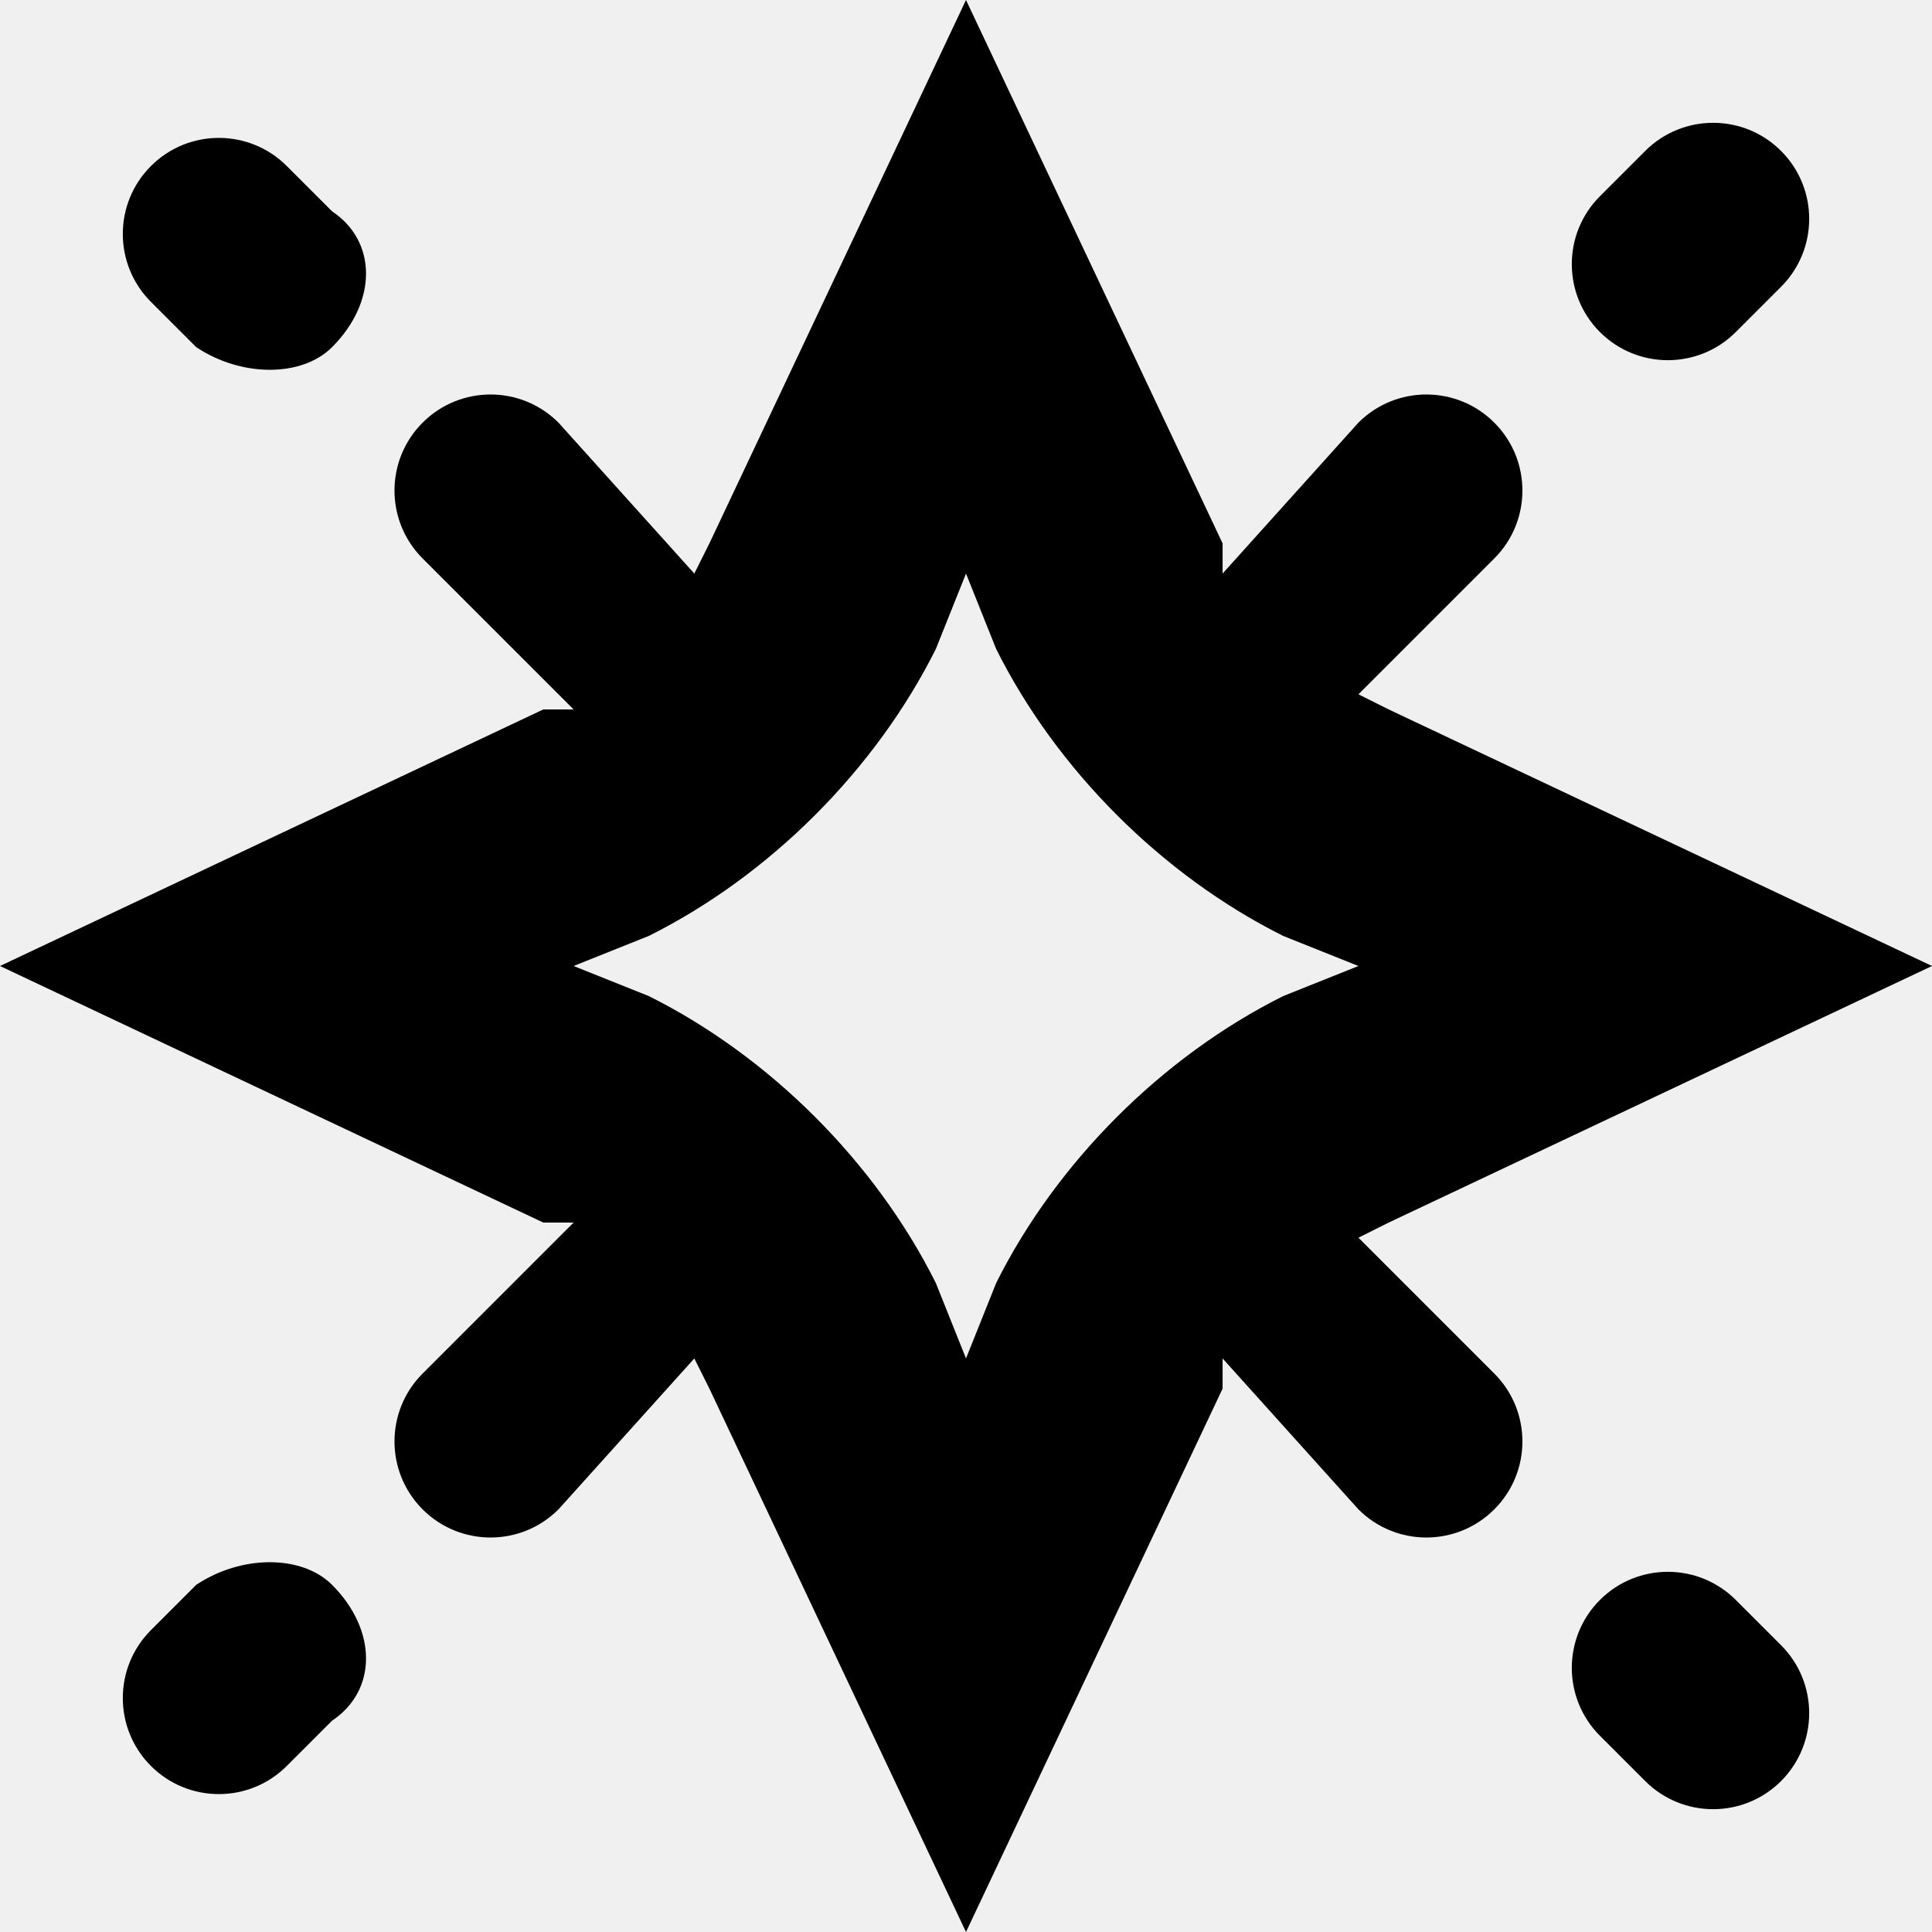
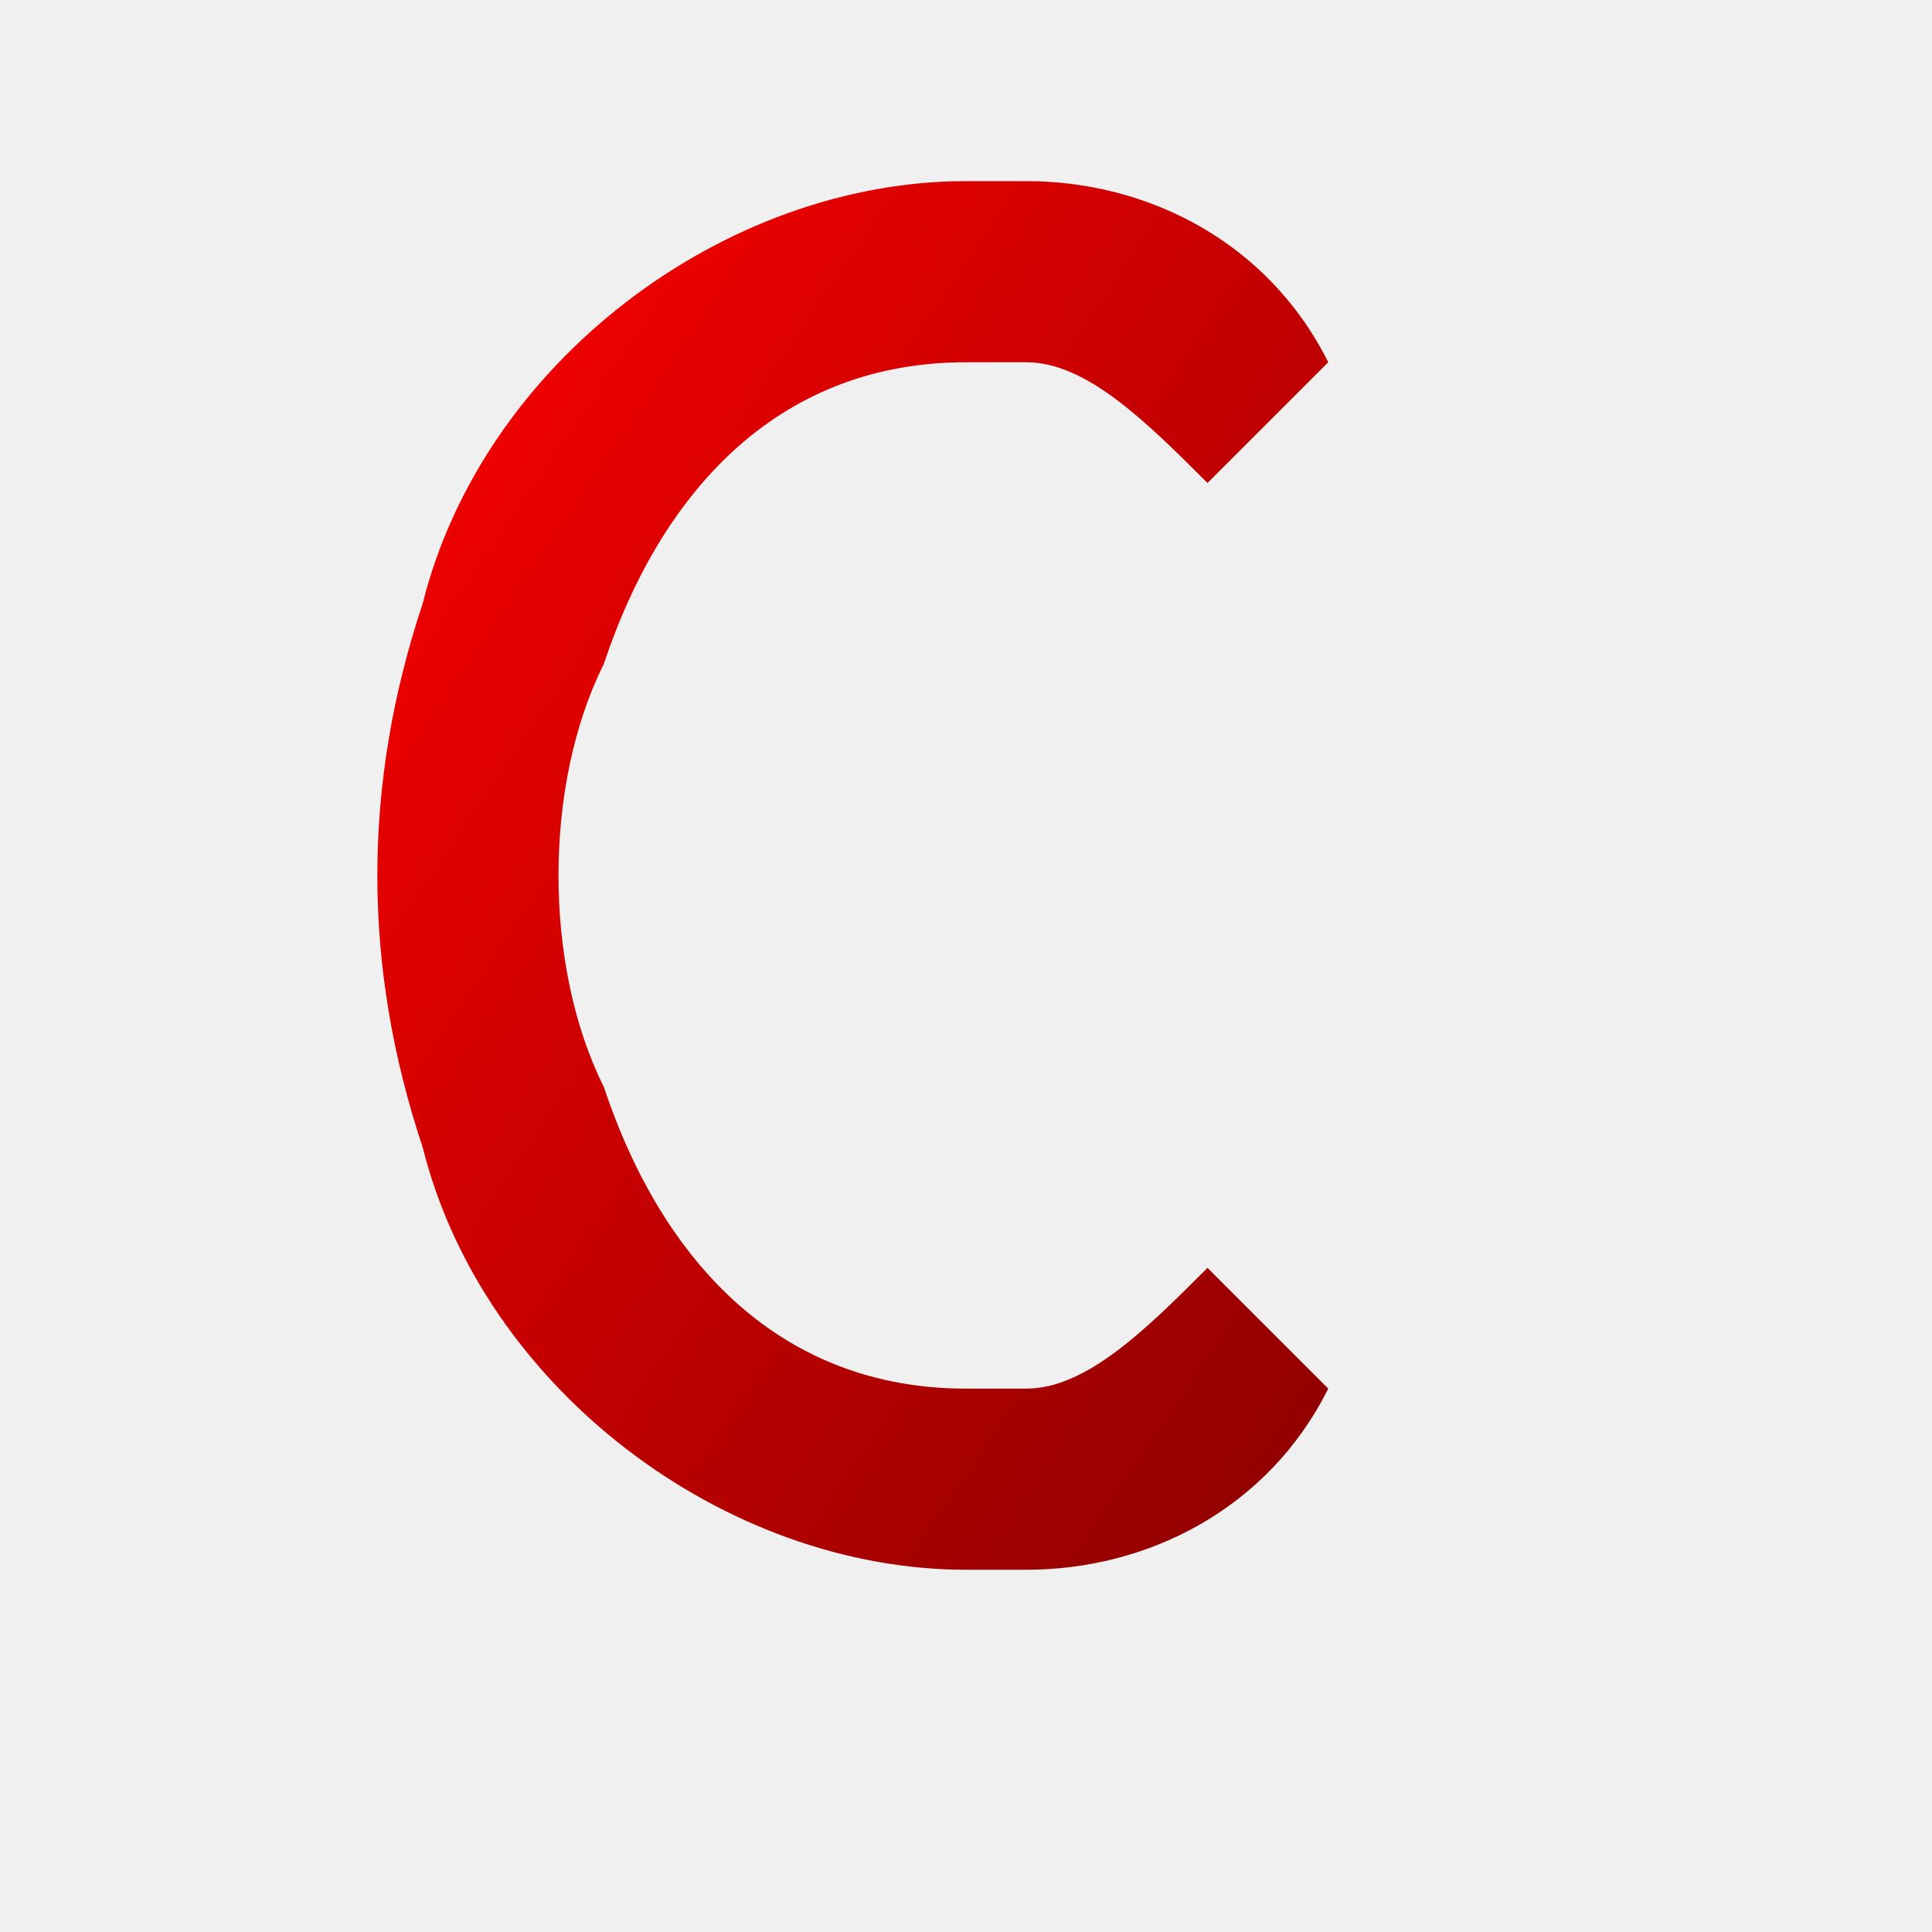
- <svg xmlns="http://www.w3.org/2000/svg" viewBox="0 0 128 128">
-   <path fill-rule="evenodd" d="M81 36 64 0 47 36l-1 2-9-10a6 6 0 0 0-9 9l10 10h-2L0 64l36 17h2L28 91a6 6 0 1 0 9 9l9-10 1 2 17 36 17-36v-2l9 10a6 6 0 1 0 9-9l-9-9 2-1 36-17-36-17-2-1 9-9a6 6 0 1 0-9-9l-9 10v-2Zm-17 2-2 5c-4 8-11 15-19 19l-5 2 5 2c8 4 15 11 19 19l2 5 2-5c4-8 11-15 19-19l5-2-5-2c-8-4-15-11-19-19l-2-5Z" clip-rule="evenodd" />
-   <path d="M118 19a6 6 0 0 0-9-9l-3 3a6 6 0 1 0 9 9l3-3Zm-96 4c-2 2-6 2-9 0l-3-3a6 6 0 1 1 9-9l3 3c3 2 3 6 0 9Zm0 82c-2-2-6-2-9 0l-3 3a6 6 0 1 0 9 9l3-3c3-2 3-6 0-9Zm96 4a6 6 0 0 1-9 9l-3-3a6 6 0 1 1 9-9l3 3Z" />
-   <style>path{fill:#000}@media (prefers-color-scheme:dark){path{fill:#fff}}</style>
+ <svg xmlns="http://www.w3.org/2000/svg" viewBox="0 0 32 32">
+   <defs>
+     <linearGradient id="cg" x1="0" y1="0" x2="1" y2="1">
+       <stop offset="0%" stop-color="#FF0000" />
+       <stop offset="100%" stop-color="#8B0000" />
+     </linearGradient>
+   </defs>
+   <path d="M22 6c-1-2-3-3-5-3h-1c-4 0-8 3-9 7-1 3-1 6 0 9 1 4 5 7 9 7h1c2 0 4-1 5-3l-2-2c-1 1-2 2-3 2h-1c-3 0-5-2-6-5-1-2-1-5 0-7 1-3 3-5 6-5h1c1 0 2 1 3 2l2-2z" fill="url(#cg)" />
</svg>
